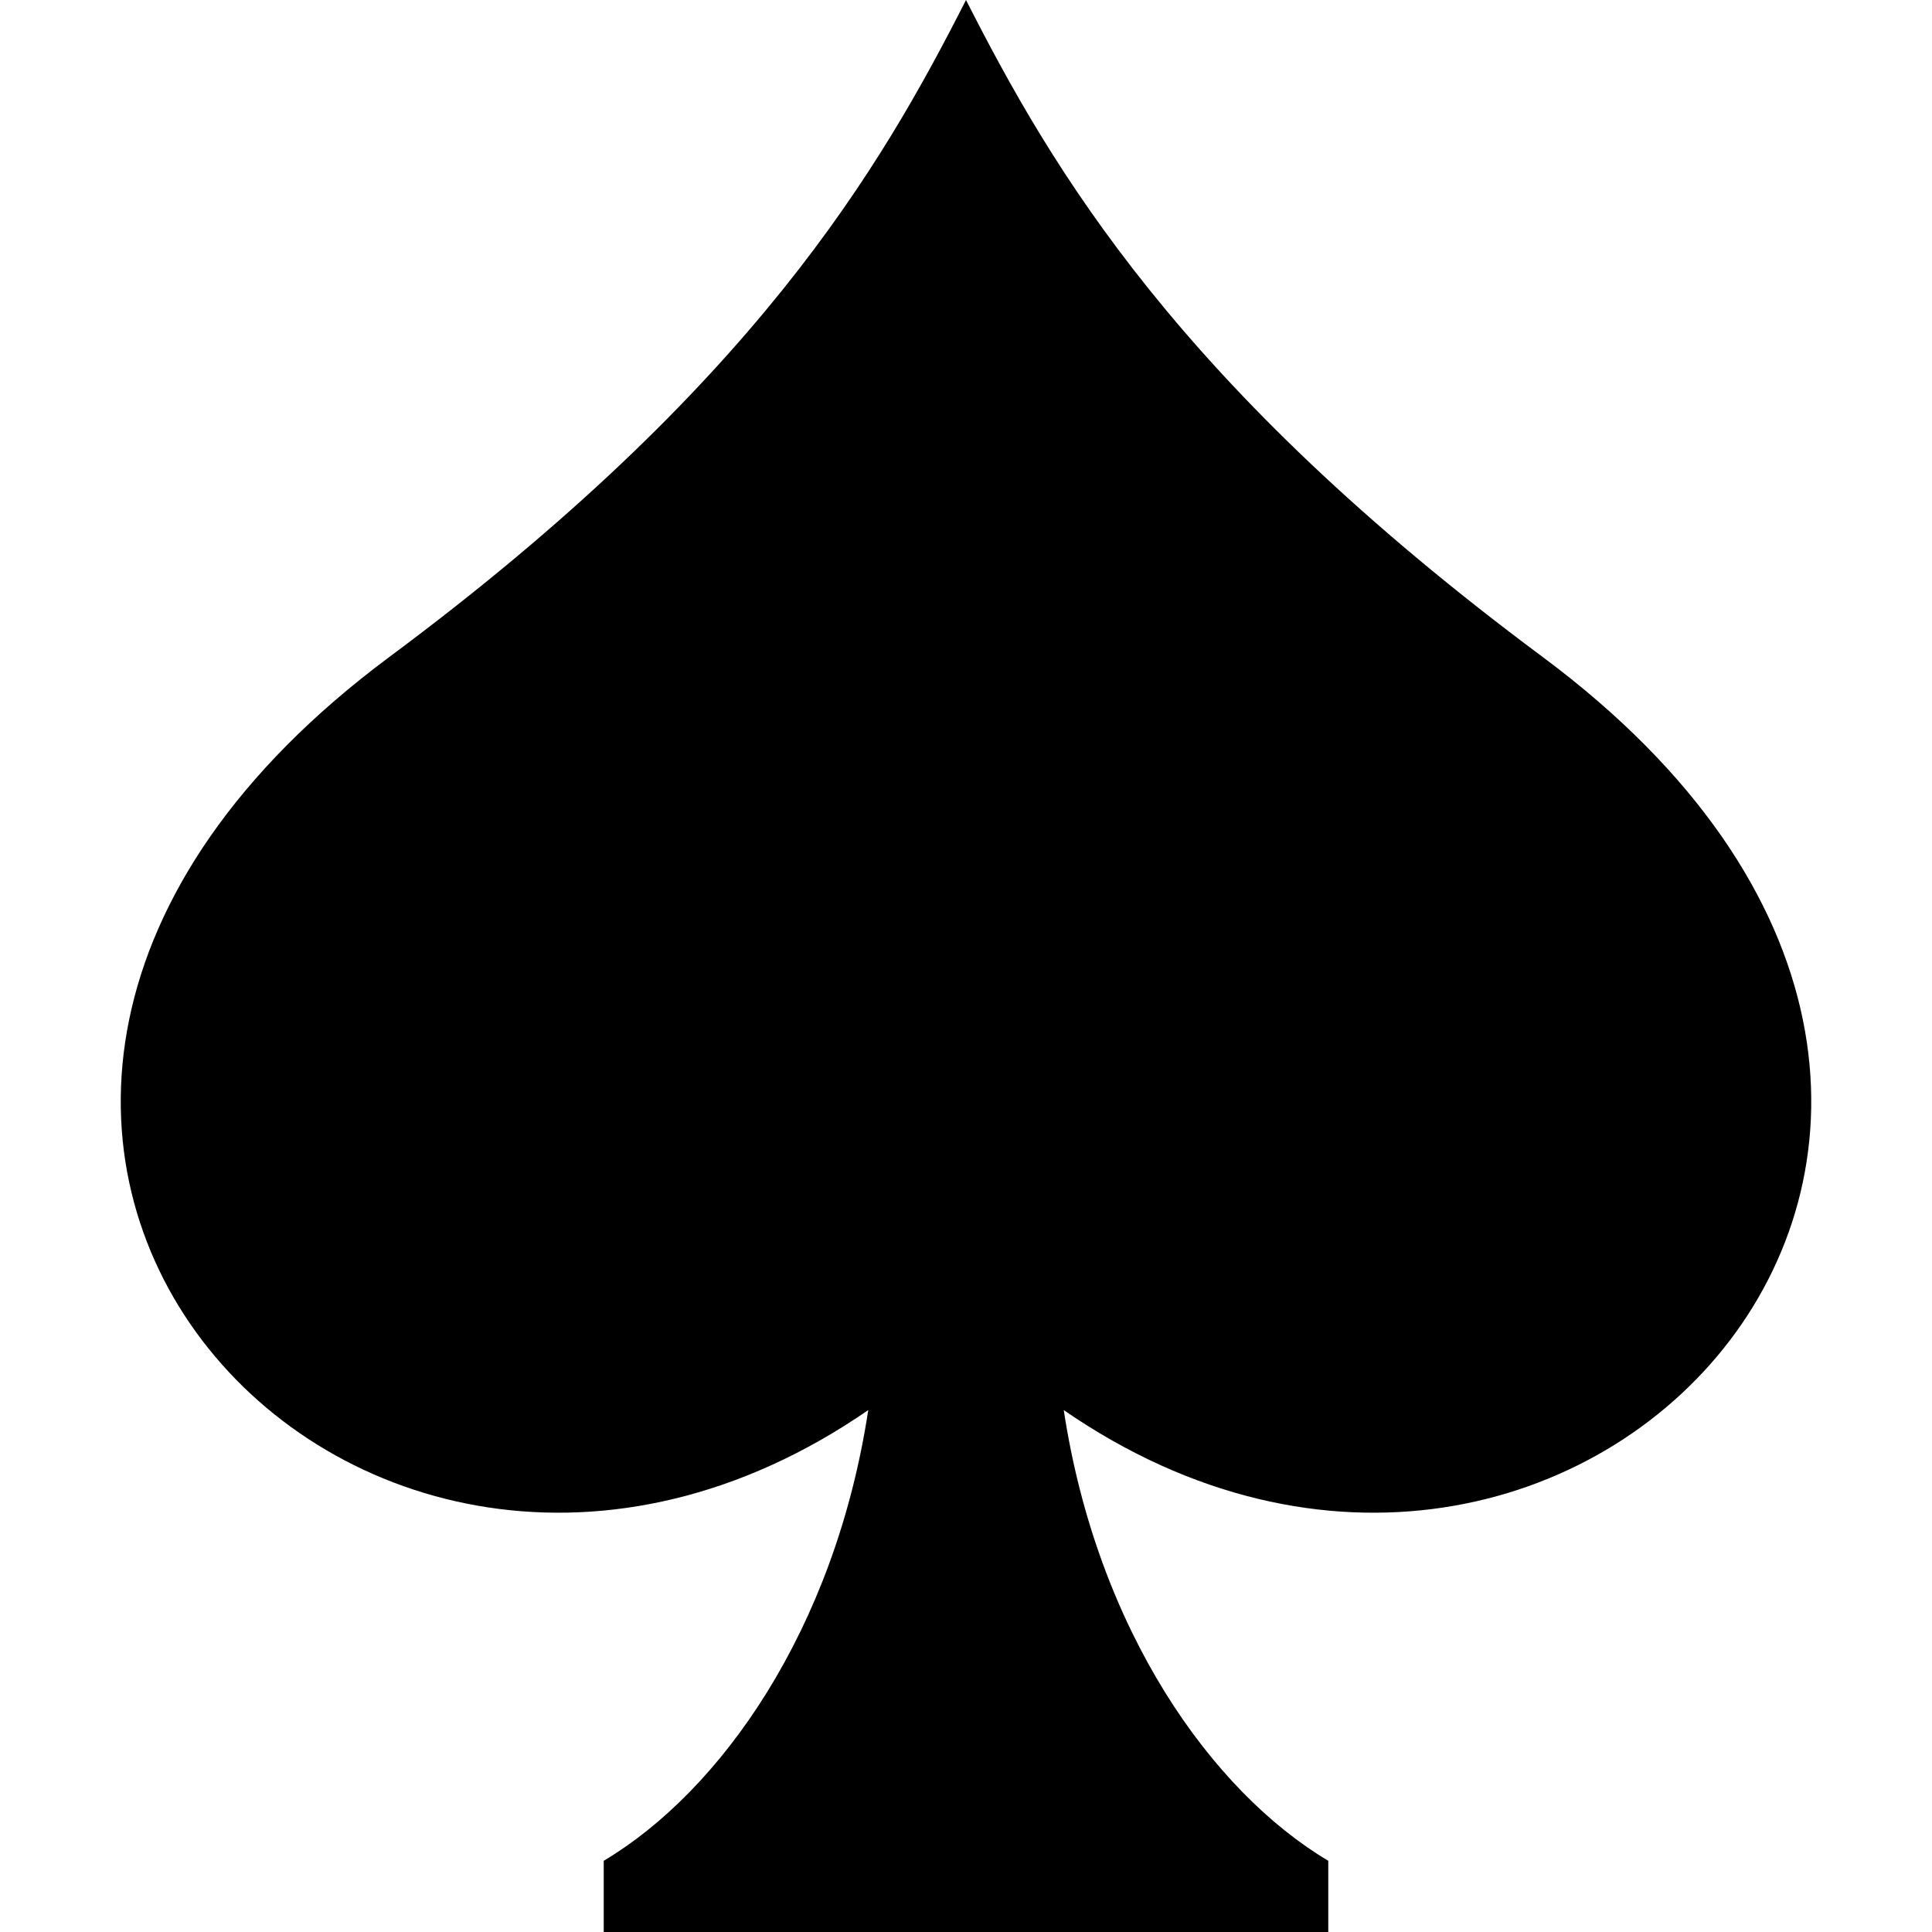
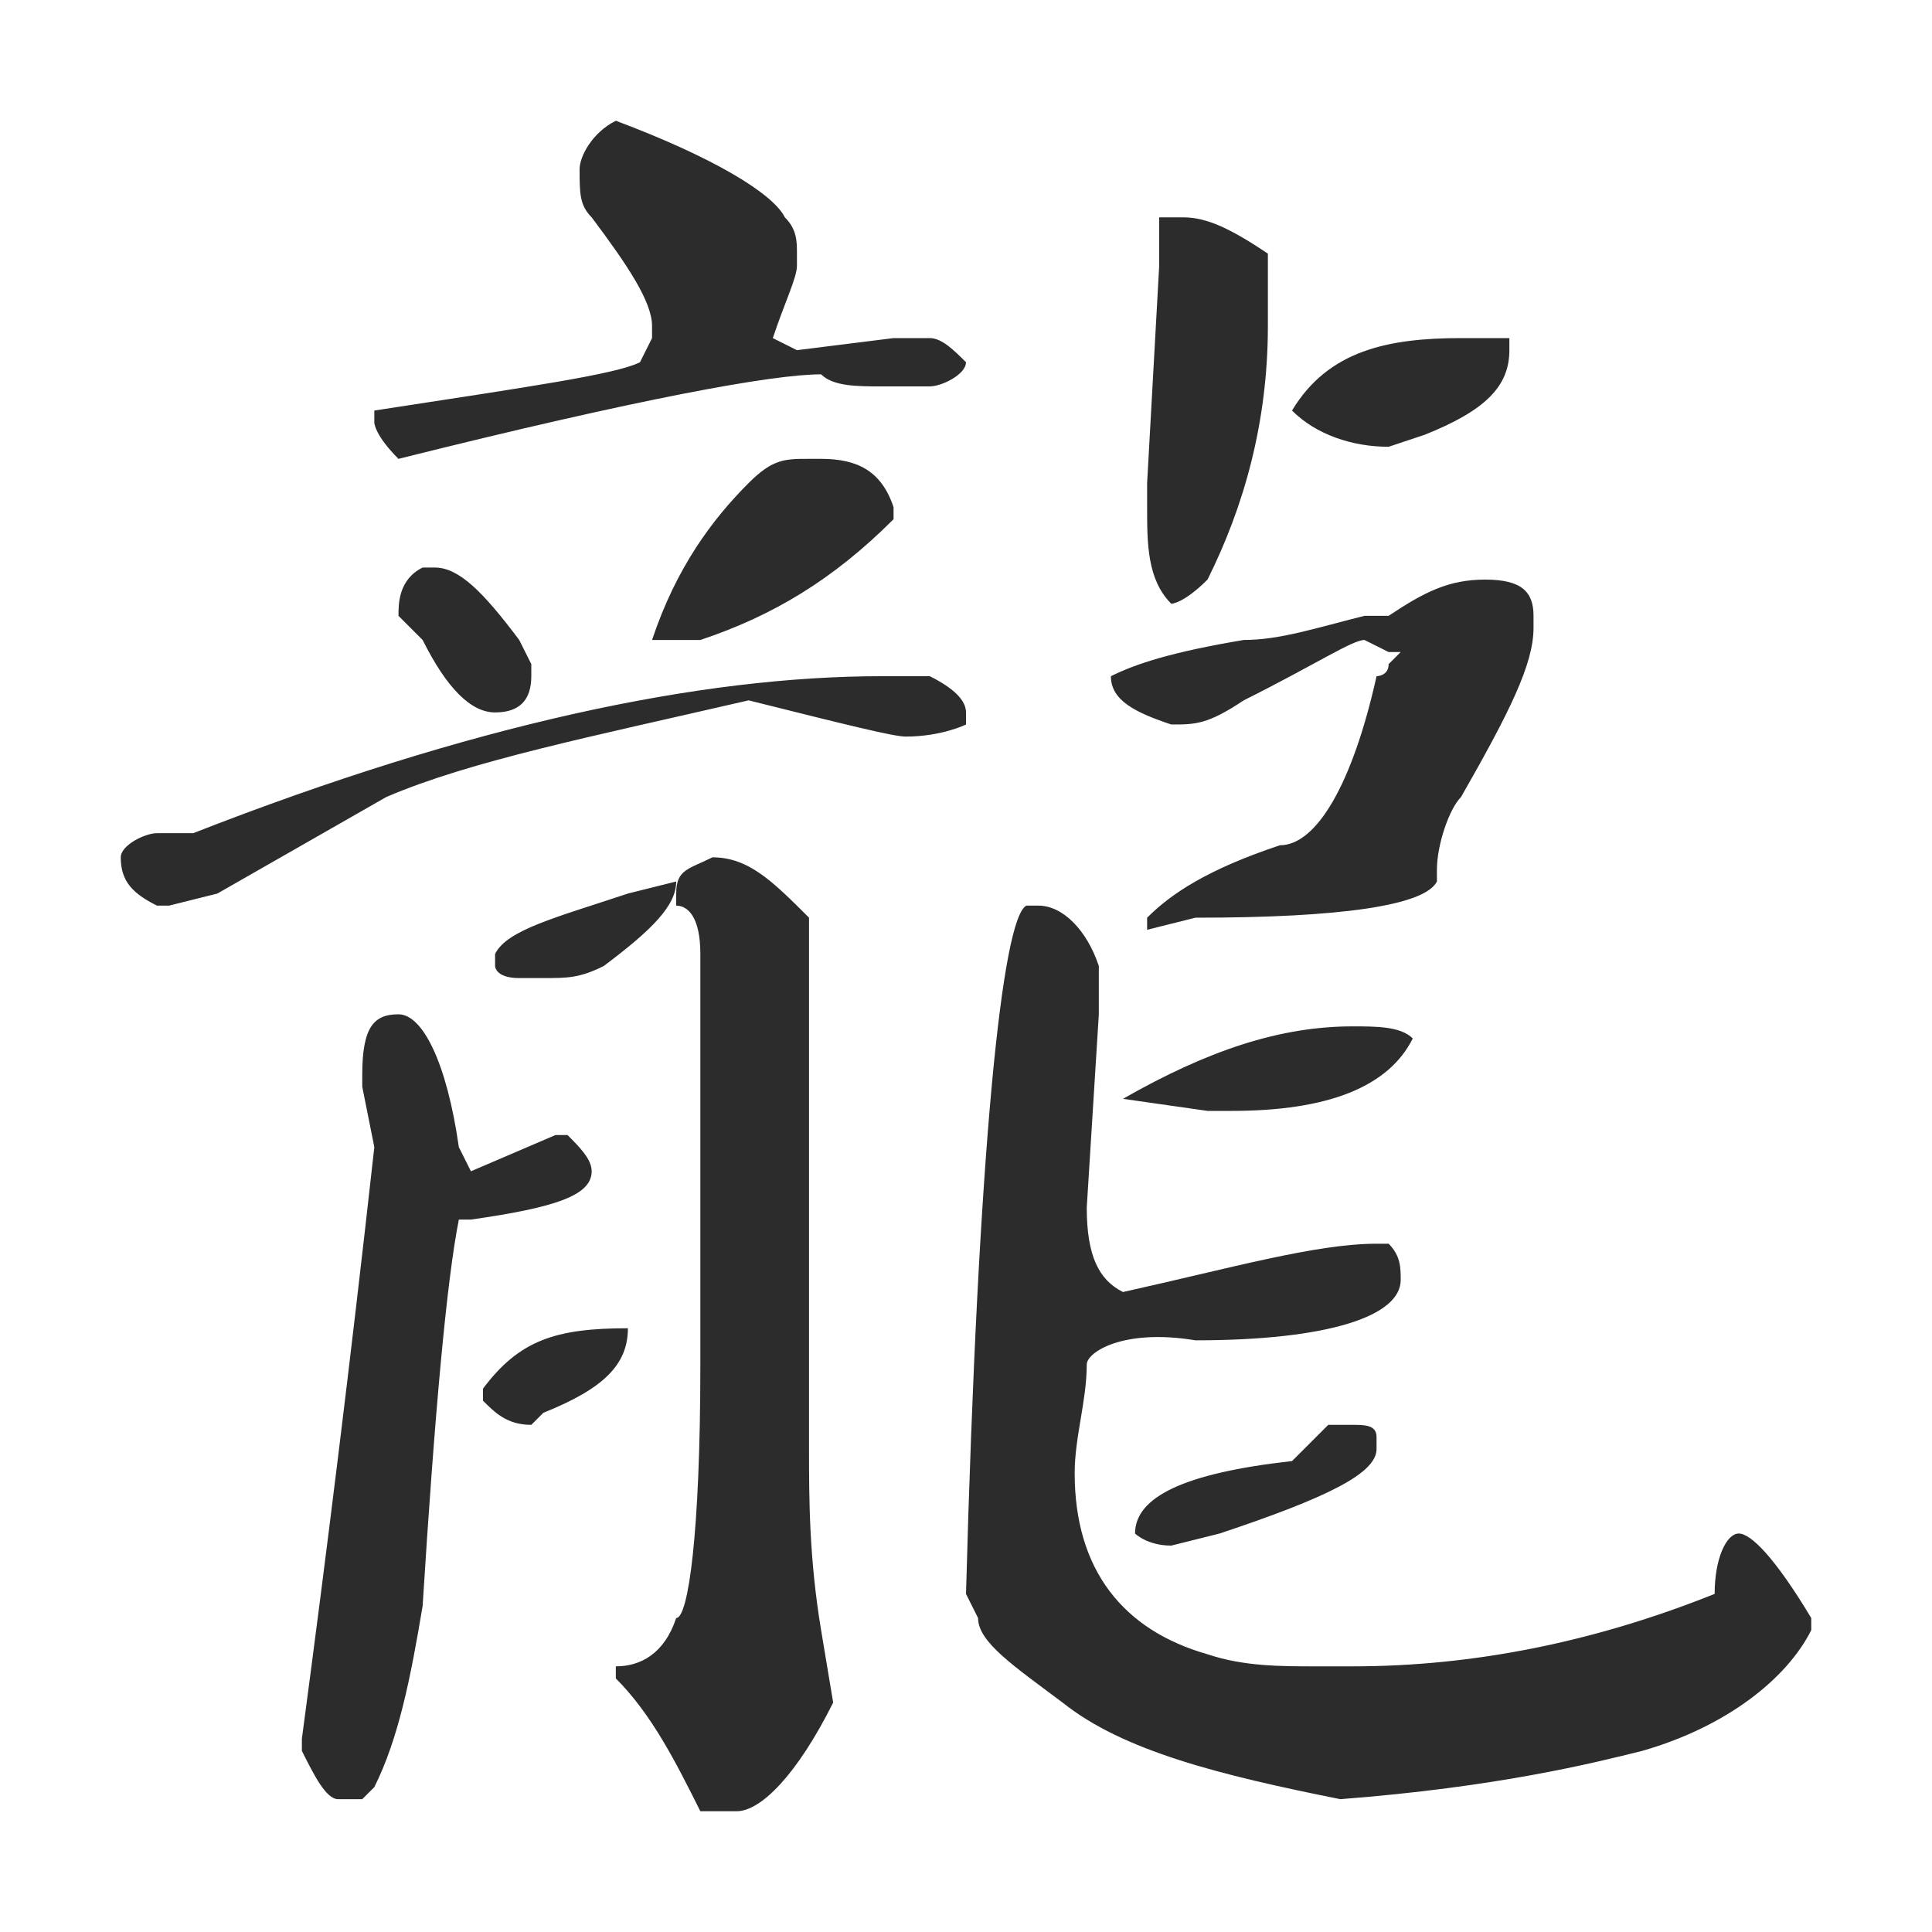
- <svg xmlns="http://www.w3.org/2000/svg" version="1.1" id="Capa_1" x="0px" y="0px" width="512px" height="512px" viewBox="0 0 512 512" enable-background="new 0 0 512 512" xml:space="preserve">
-   <path d="M408.785,174.075C312.002,102.146,278.652,44.566,256.002,0.001l0,0C256,0.001,256,0,256,0v0.001  c-22.648,44.565-56,102.146-152.783,174.074c-165.018,122.643-9.688,293.834,126.879,199.612  c-8.898,58.465-39.265,101.086-70.104,119.44V512H256h96.008v-18.87c-30.841-18.354-61.205-60.977-70.105-119.442  C418.47,467.911,573.802,296.718,408.785,174.075z" />
+ <svg xmlns="http://www.w3.org/2000/svg" t="1480607004561" class="icon" style="" viewBox="0 0 1024 1024" version="1.1" p-id="3104" width="200" height="200">
+   <defs>
+     <style type="text/css" />
+   </defs>
+   <path d="M467.2 358.4l25.6 0c12.8 6.4 19.2 12.8 19.2 19.2L512 384c0 0-12.8 6.4-32 6.4-6.4 0-32-6.4-83.2-19.2-83.2 19.2-147.2 32-192 51.2L115.2 473.6 89.6 480 83.2 480C70.4 473.6 64 467.2 64 454.4 64 448 76.8 441.6 83.2 441.6l12.8 0 6.4 0C249.6 384 371.2 358.4 467.2 358.4zM211.2 537.6c12.8 0 25.6 25.6 32 70.4l6.4 12.8 44.8-19.2 6.4 0c6.4 6.4 12.8 12.8 12.8 19.2 0 12.8-19.2 19.2-64 25.6L243.2 646.4c-6.4 32-12.8 102.4-19.2 204.8-6.4 38.4-12.8 70.4-25.6 96L192 953.6 179.2 953.6c-6.4 0-12.8-12.8-19.2-25.6l0-6.4c12.8-96 25.6-198.4 38.4-313.6L192 576 192 569.6C192 544 198.4 537.6 211.2 537.6zM326.4 64c51.2 19.2 83.2 38.4 89.6 51.2C422.4 121.6 422.4 128 422.4 134.4l0 6.4c0 6.4-6.4 19.2-12.8 38.4l12.8 6.4 51.2-6.4 19.2 0c6.4 0 12.8 6.4 19.2 12.8L512 192c0 6.4-12.8 12.8-19.2 12.8L467.2 204.8c-12.8 0-25.6 0-32-6.4-25.6 0-96 12.8-224 44.8L211.2 243.2C198.4 230.4 198.4 224 198.4 224L198.4 217.6c83.2-12.8 128-19.2 140.8-25.6l6.4-12.8L345.6 172.8c0-12.8-12.8-32-32-57.6C307.2 108.8 307.2 102.4 307.2 89.6 307.2 83.2 313.6 70.4 326.4 64zM224 300.8l6.4 0c12.8 0 25.6 12.8 44.8 38.4l6.4 12.8 0 6.4c0 12.8-6.4 19.2-19.2 19.2-12.8 0-25.6-12.8-38.4-38.4L211.2 326.4C211.2 320 211.2 307.2 224 300.8zM332.8 704c0 19.2-12.8 32-44.8 44.8l-6.4 6.4c-12.8 0-19.2-6.4-25.6-12.8l0-6.4C275.2 710.4 294.4 704 332.8 704zM358.4 467.2C358.4 480 345.6 492.8 320 512 307.2 518.4 300.8 518.4 288 518.4L275.2 518.4C262.4 518.4 262.4 512 262.4 512L262.4 505.6c6.4-12.8 32-19.2 70.4-32L358.4 467.2zM377.6 454.4 377.6 454.4c19.2 0 32 12.8 51.2 32l0 70.4 0 160 0 12.8 0 19.2L428.8 768c0 25.6 0 57.6 6.4 96l6.4 38.4C422.4 940.8 403.2 960 390.4 960L384 960 371.2 960c-12.8-25.6-25.6-51.2-44.8-70.4l0-6.4c12.8 0 25.6-6.4 32-25.6 6.4 0 12.8-44.8 12.8-134.4L371.2 601.6 371.2 505.6c0-19.2-6.4-25.6-12.8-25.6L358.4 473.6C358.4 460.8 364.8 460.8 377.6 454.4zM428.8 243.2l6.4 0c19.2 0 32 6.4 38.4 25.6l0 6.4c-32 32-64 51.2-102.4 64L358.4 339.2 345.6 339.2c12.8-38.4 32-64 51.2-83.2C409.6 243.2 416 243.2 428.8 243.2zM544 480l6.4 0C563.2 480 576 492.8 582.4 512l0 19.2 0 6.4L576 640c0 25.6 6.4 38.4 19.2 44.8 57.6-12.8 102.4-25.6 134.4-25.6l6.4 0c6.4 6.4 6.4 12.8 6.4 19.2 0 19.2-38.4 32-108.8 32C595.2 704 576 716.8 576 723.2c0 19.2-6.4 38.4-6.4 57.6 0 51.2 25.6 83.2 70.4 96 19.2 6.4 38.4 6.4 57.6 6.4l19.2 0c64 0 128-12.8 192-38.4 0-19.2 6.4-32 12.8-32 6.4 0 19.2 12.8 38.4 44.8l0 6.4c-12.8 25.6-44.8 51.2-89.6 64-25.6 6.4-76.8 19.2-160 25.6-64-12.8-115.2-25.6-147.2-51.2-25.6-19.2-44.8-32-44.8-44.8L512 844.8C518.4 608 531.2 486.4 544 480zM787.2 307.2 787.2 307.2c19.2 0 25.6 6.4 25.6 19.2l0 6.4c0 19.2-12.8 44.8-38.4 89.6C768 428.8 761.6 448 761.6 460.8l0 6.4c-6.4 12.8-51.2 19.2-128 19.2L608 492.8 608 486.4c12.8-12.8 32-25.6 70.4-38.4 19.2 0 38.4-32 51.2-89.6 0 0 6.4 0 6.4-6.4l6.4-6.4-6.4 0-12.8-6.4c-6.4 0-25.6 12.8-64 32C640 384 633.6 384 620.8 384 601.6 377.6 588.8 371.2 588.8 358.4c12.8-6.4 32-12.8 70.4-19.2 19.2 0 38.4-6.4 64-12.8l12.8 0C755.2 313.6 768 307.2 787.2 307.2zM716.8 544 716.8 544c12.8 0 25.6 0 32 6.4C736 576 704 588.8 652.8 588.8L640 588.8 595.2 582.4 595.2 582.4C640 556.8 678.4 544 716.8 544zM627.2 115.2c12.8 0 25.6 6.4 44.8 19.2l0 38.4c0 51.2-12.8 96-32 134.4C627.2 320 620.8 320 620.8 320 608 307.2 608 288 608 268.8L608 256l6.4-115.2L614.4 115.2 627.2 115.2zM704 755.2l12.8 0c6.4 0 12.8 0 12.8 6.4l0 6.4c0 12.8-25.6 25.6-83.2 44.8l-25.6 6.4c-12.8 0-19.2-6.4-19.2-6.4 0-19.2 25.6-32 83.2-38.4L704 755.2zM774.4 179.2l12.8 0 12.8 0 0 6.4c0 19.2-12.8 32-44.8 44.8l-19.2 6.4c-19.2 0-38.4-6.4-51.2-19.2C704 185.6 736 179.2 774.4 179.2z" p-id="3105" fill="#2c2c2c" />
</svg>
